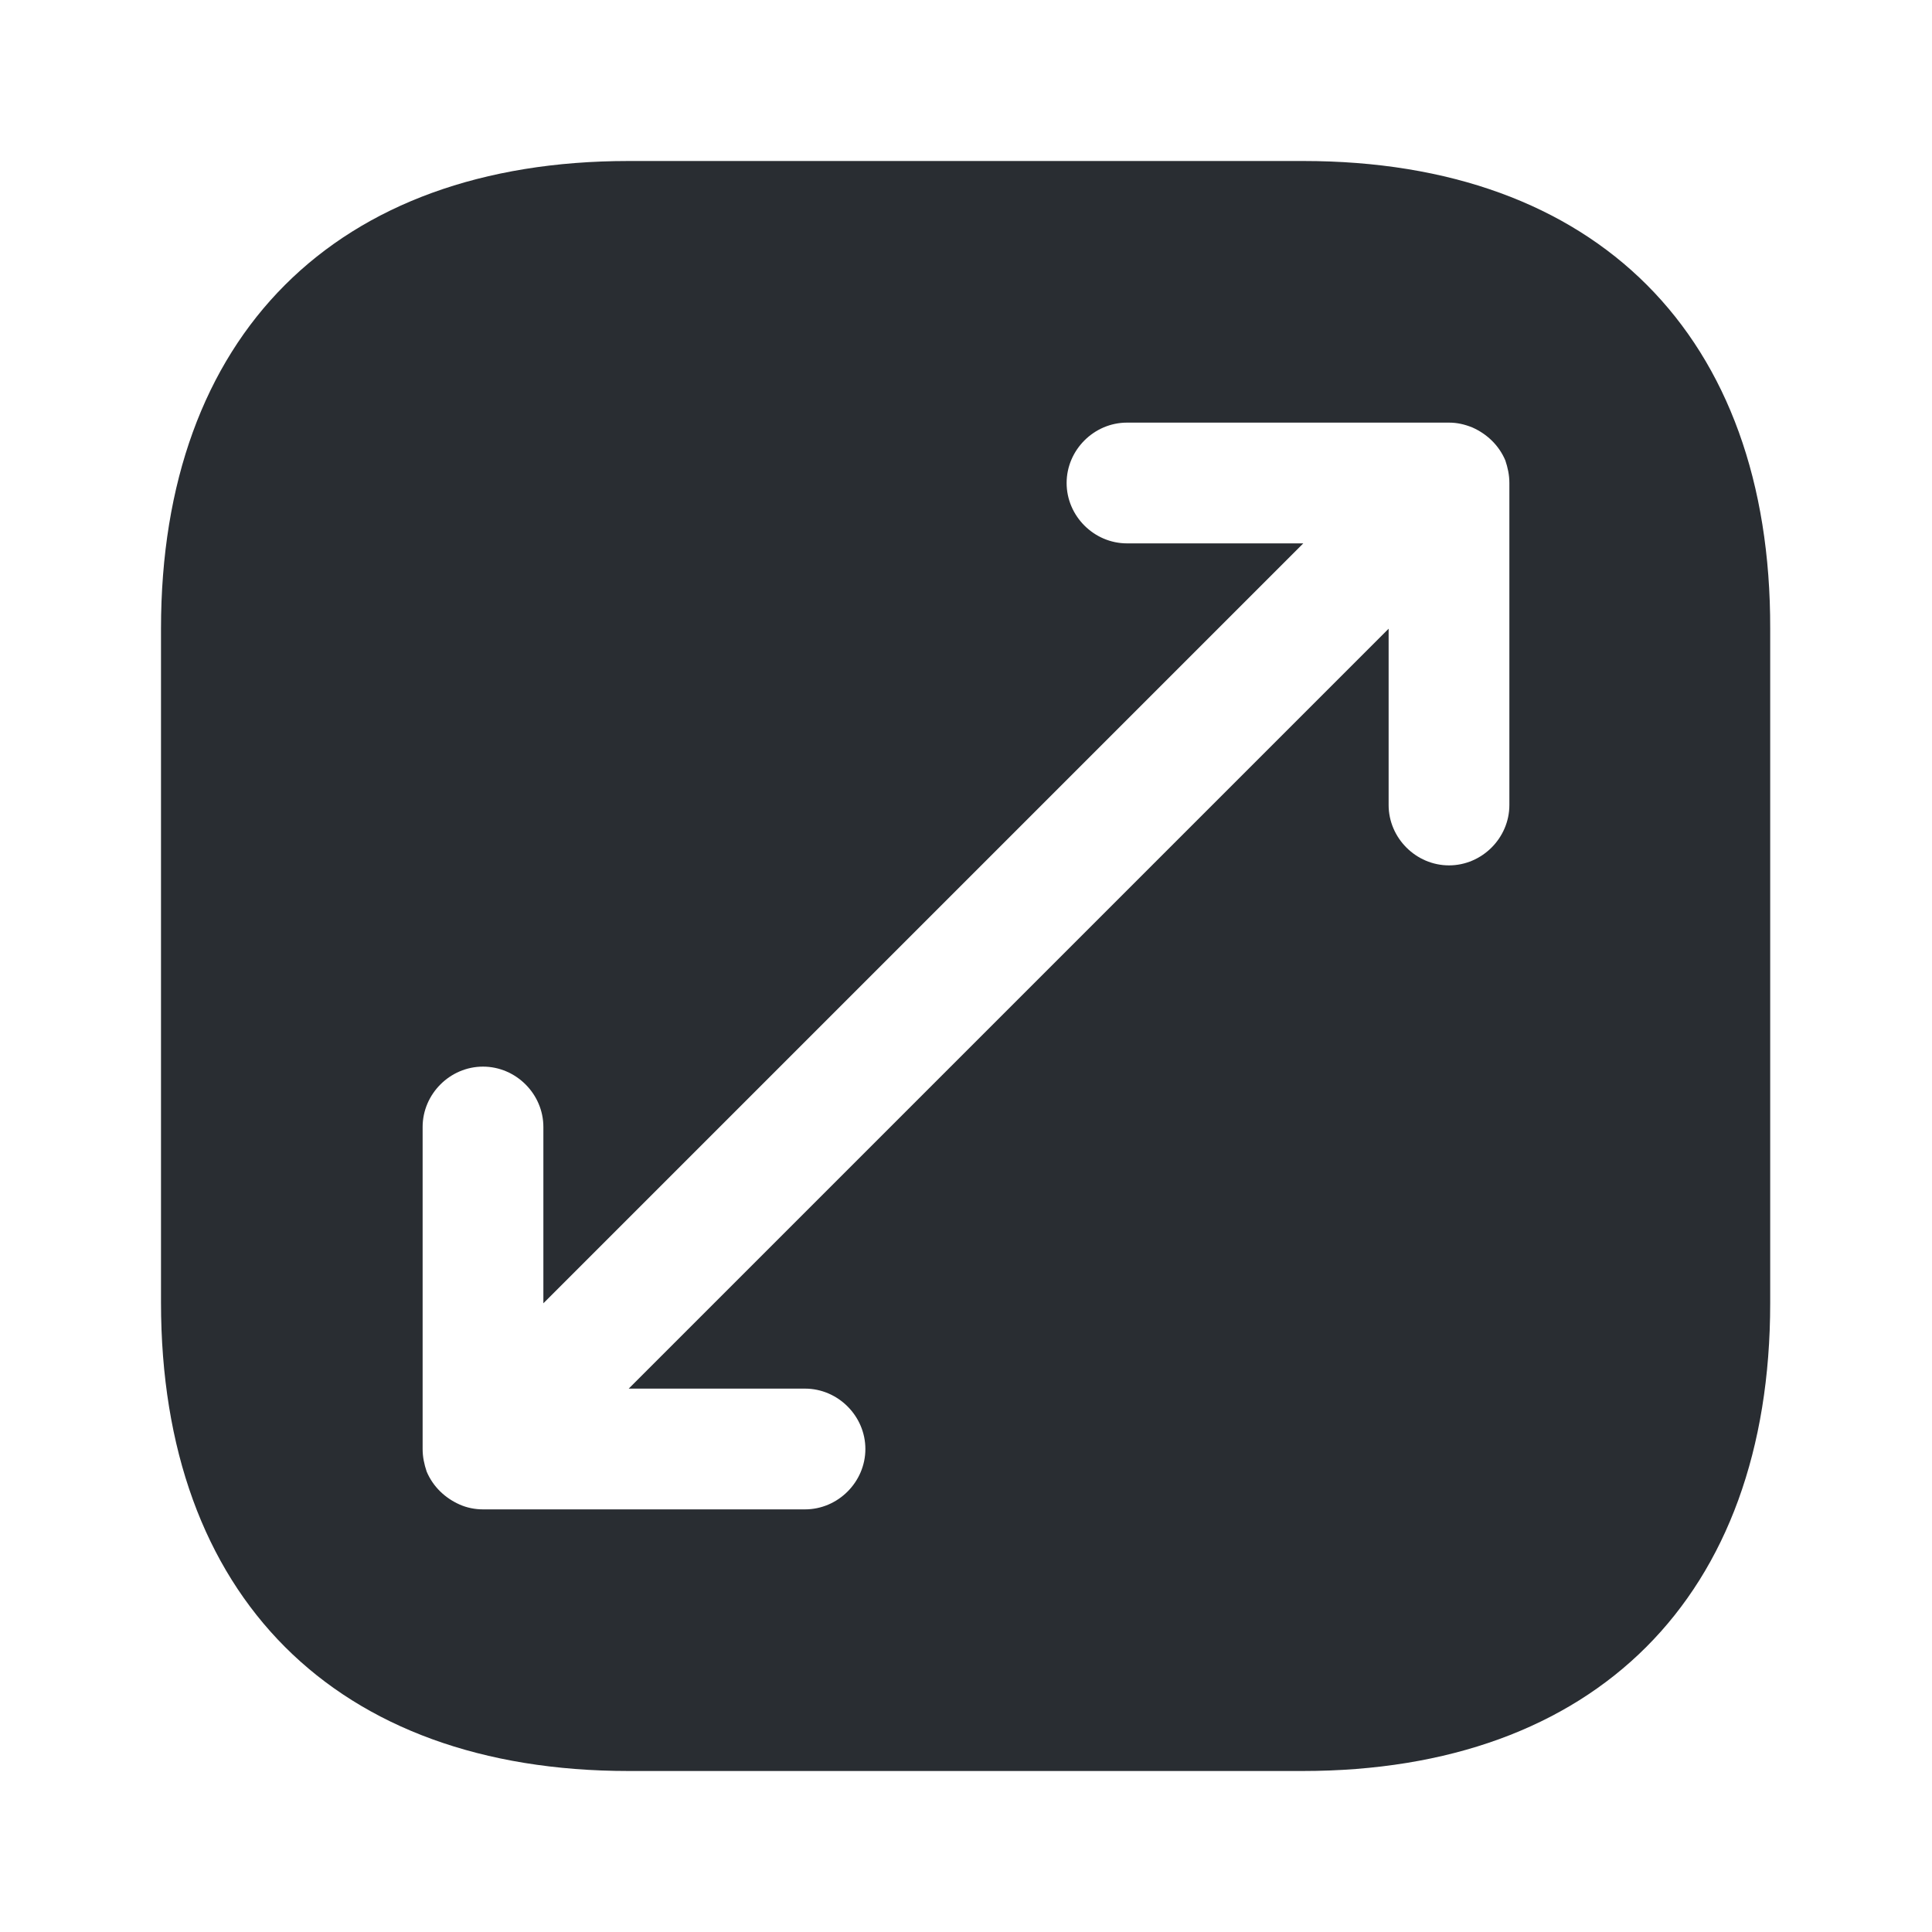
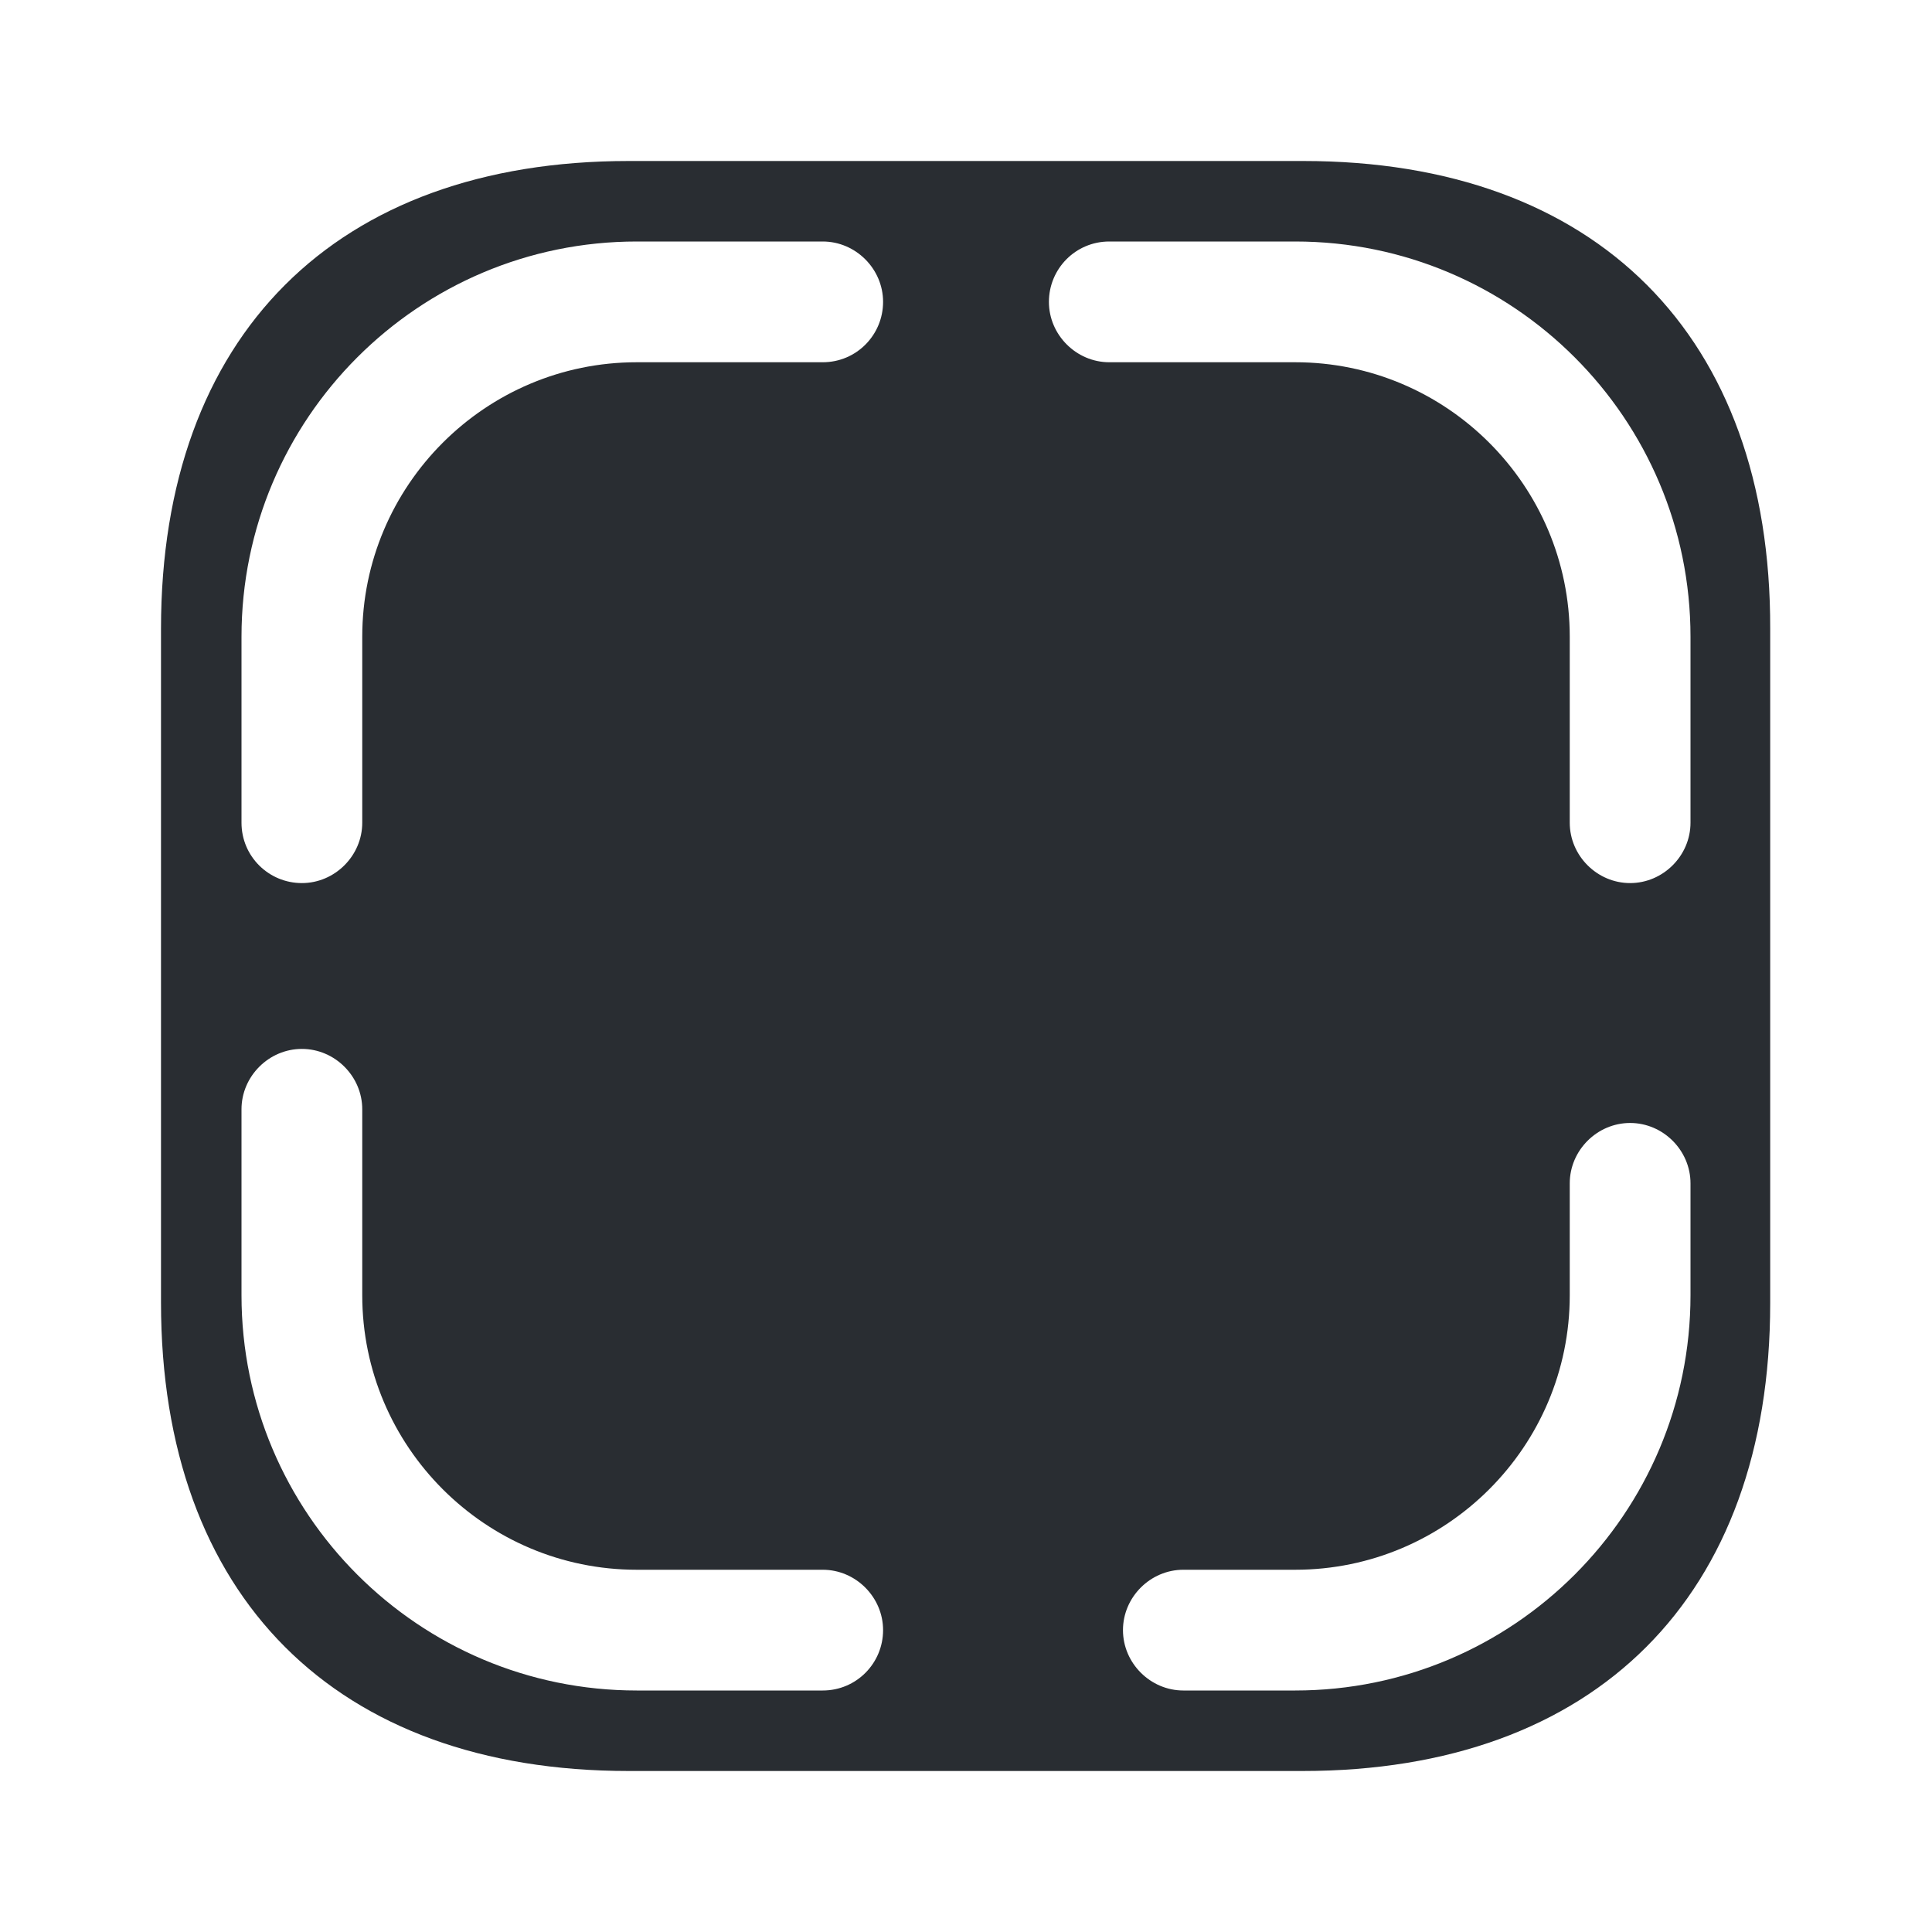
<svg xmlns="http://www.w3.org/2000/svg" width="24" height="24" viewBox="0 0 24 24" fill="none">
-   <path d="M16.19 2H7.81C4.17 2 2 4.17 2 7.81V16.18C2 19.83 4.17 22 7.81 22H16.18C19.82 22 21.99 19.83 21.99 16.19V7.81C22 4.17 19.83 2 16.19 2ZM18.75 10C18.75 10.41 18.41 10.75 18 10.75C17.59 10.75 17.25 10.41 17.25 10V7.81L7.81 17.25H10C10.41 17.25 10.75 17.59 10.75 18C10.75 18.41 10.41 18.75 10 18.75H6C5.9 18.75 5.8 18.73 5.71 18.69C5.53 18.61 5.38 18.47 5.3 18.28C5.27 18.19 5.25 18.1 5.25 18V14C5.25 13.59 5.59 13.25 6 13.25C6.41 13.25 6.75 13.59 6.75 14V16.19L16.19 6.75H14C13.59 6.75 13.25 6.41 13.25 6C13.25 5.59 13.59 5.25 14 5.25H18C18.1 5.25 18.19 5.27 18.29 5.31C18.47 5.39 18.62 5.53 18.7 5.72C18.73 5.81 18.75 5.9 18.75 6V10Z" fill="#292D32" />
+   <path d="M16.19 2H7.81C4.17 2 2 4.17 2 7.81V16.18C2 19.83 4.17 22 7.81 22H16.18C19.82 22 21.99 19.83 21.99 16.19V7.81C22 4.17 19.83 2 16.19 2ZM10.22 21H7.91C5.2 21 3 18.8 3 16.09V13.78C3 13.37 3.34 13.03 3.75 13.03C4.16 13.03 4.5 13.37 4.5 13.78V16.09C4.5 17.97 6.03 19.5 7.91 19.5H10.22C10.63 19.5 10.97 19.84 10.97 20.25C10.97 20.66 10.64 21 10.22 21ZM10.22 4.5H7.91C6.03 4.5 4.5 6.03 4.5 7.91V10.22C4.5 10.63 4.16 10.97 3.75 10.97C3.34 10.97 3 10.64 3 10.22V7.91C3 5.2 5.2 3 7.91 3H10.22C10.63 3 10.97 3.34 10.97 3.75C10.97 4.16 10.64 4.5 10.22 4.5ZM21 16.09C21 18.8 18.8 21 16.09 21H14.7C14.29 21 13.95 20.66 13.95 20.25C13.95 19.84 14.29 19.5 14.7 19.5H16.09C17.97 19.5 19.5 17.97 19.5 16.09V14.7C19.5 14.29 19.84 13.95 20.25 13.95C20.66 13.95 21 14.29 21 14.7V16.09ZM21 10.22C21 10.63 20.66 10.97 20.25 10.97C19.84 10.97 19.5 10.63 19.5 10.22V7.91C19.5 6.03 17.97 4.5 16.09 4.5H13.78C13.37 4.5 13.03 4.16 13.03 3.75C13.03 3.34 13.36 3 13.78 3H16.09C18.8 3 21 5.2 21 7.91V10.22Z" fill="#292D32" />
</svg>
